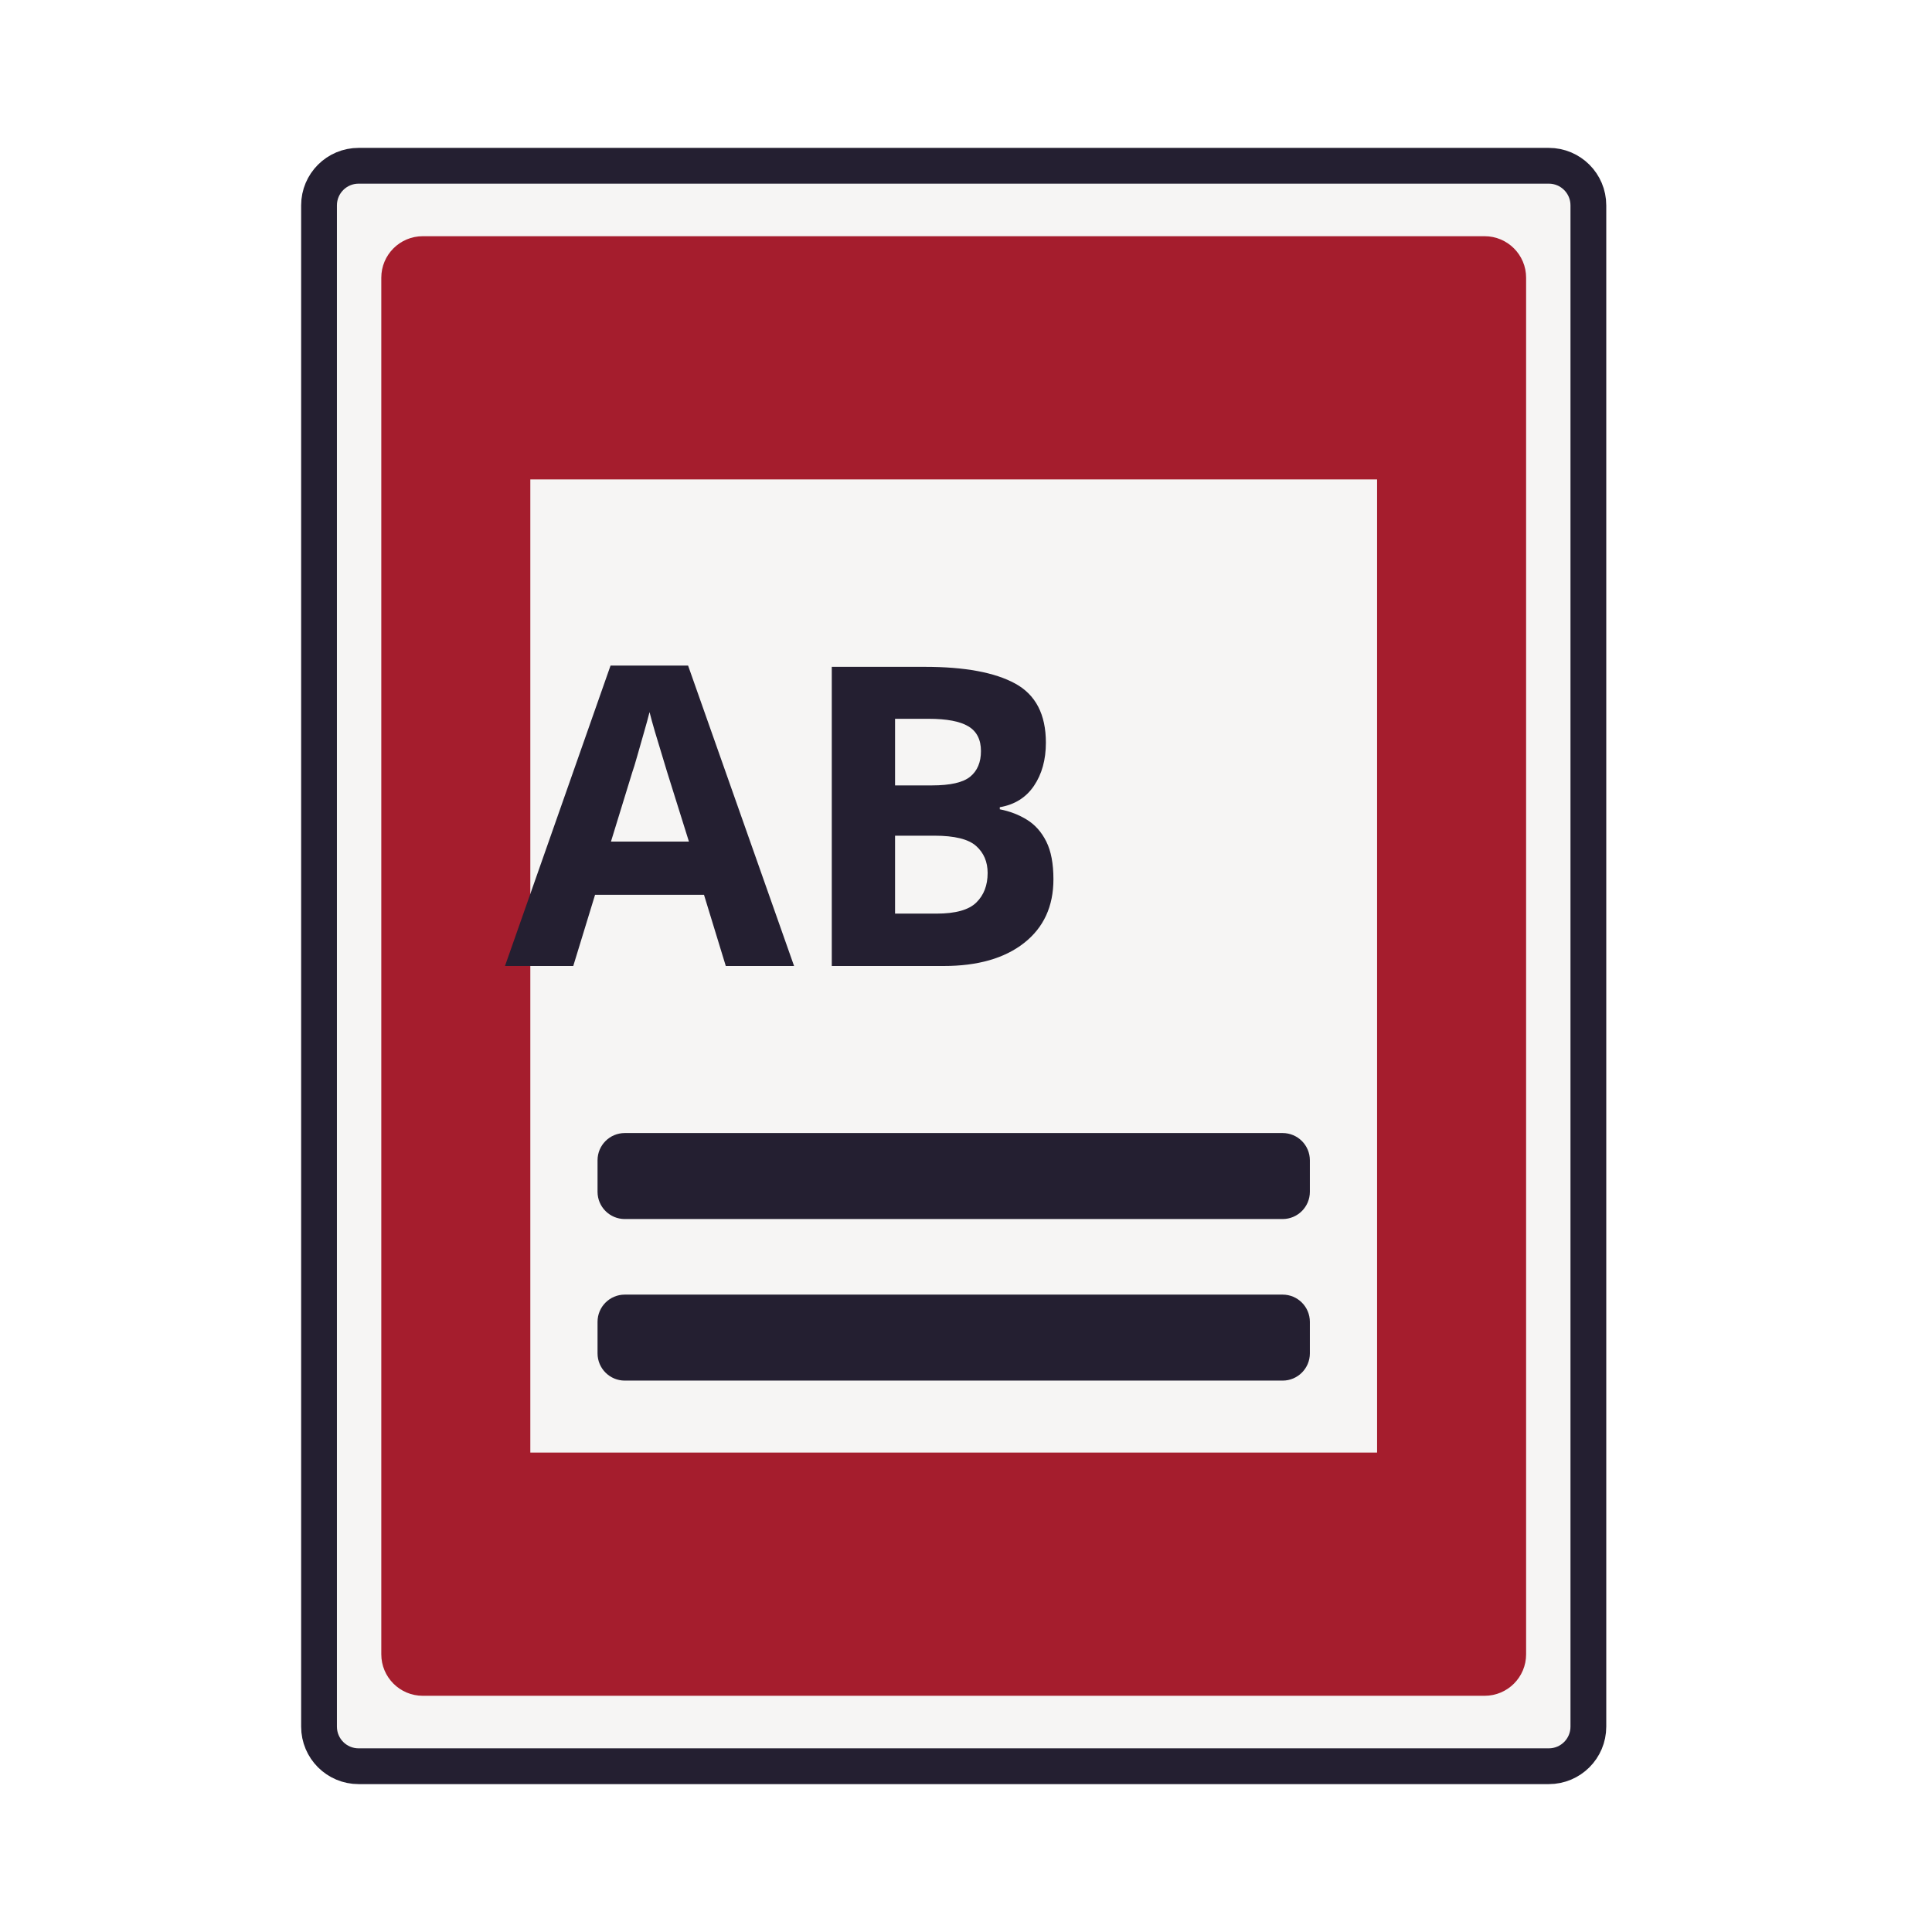
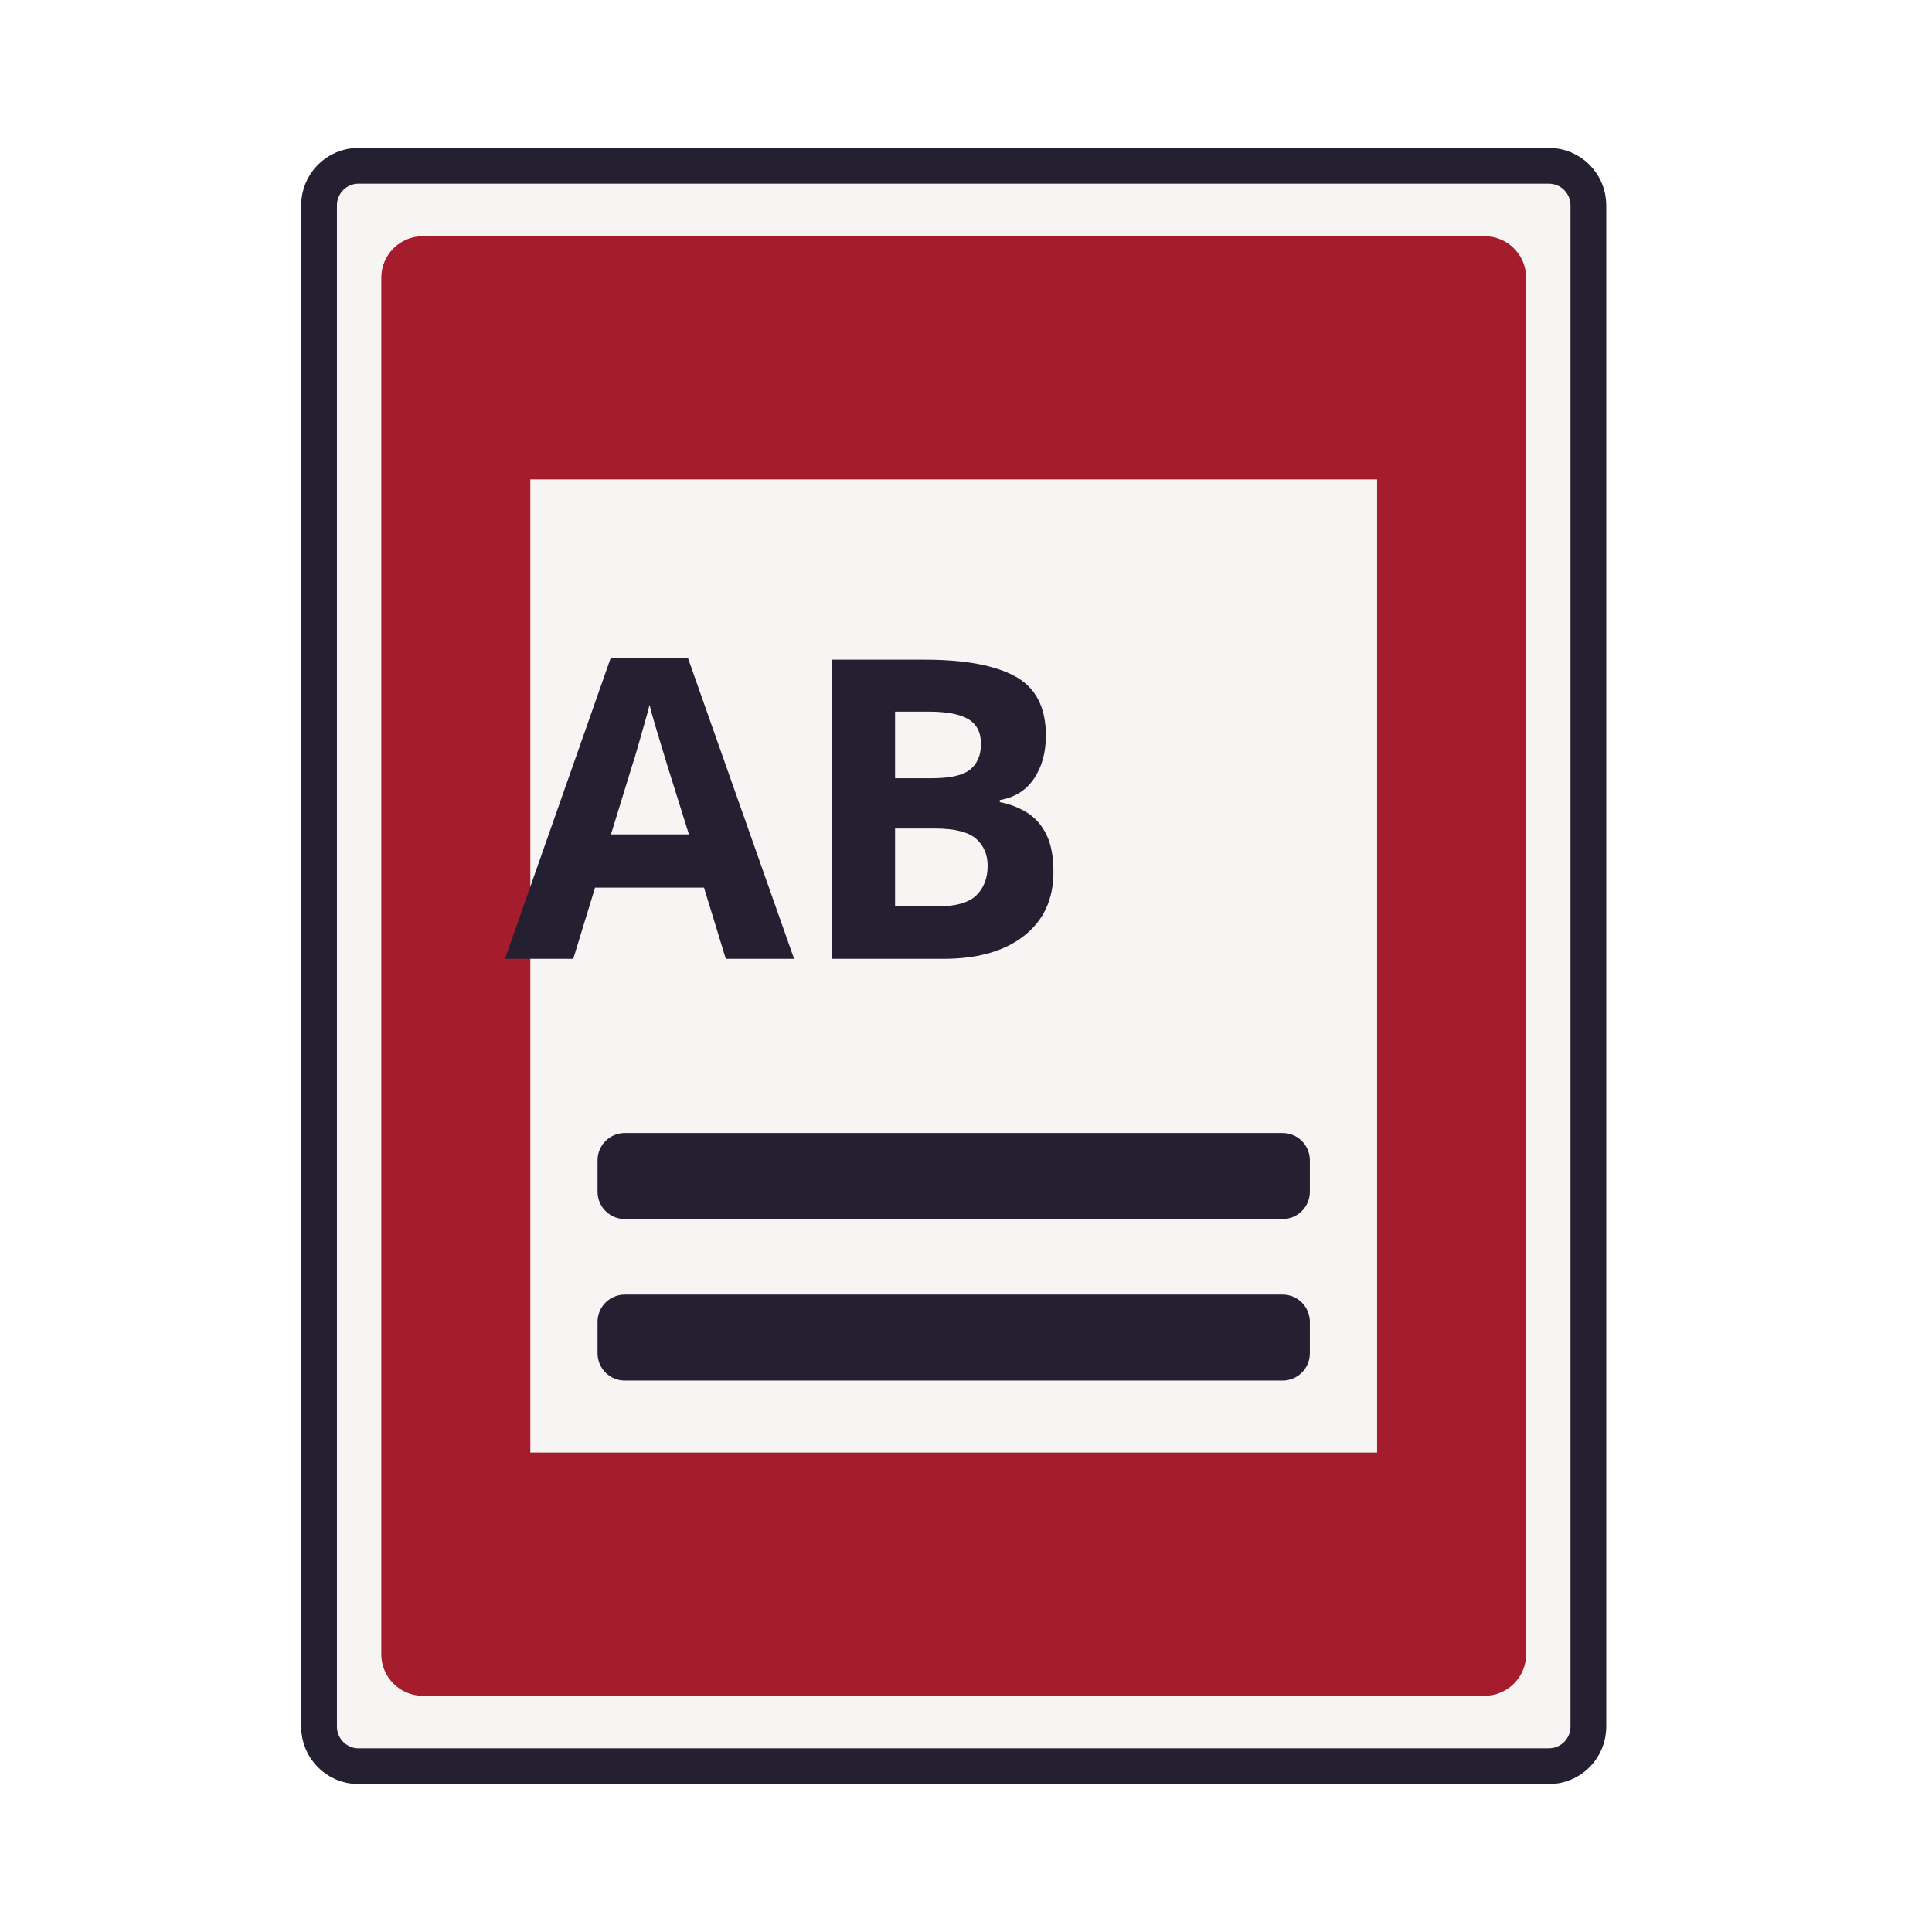
<svg xmlns="http://www.w3.org/2000/svg" width="1080" height="1080">
-   <rect width="709.568" height="894.663" x="178.342" y="92.668" fill="#f6f5f4" stroke="#241f31" stroke-linejoin="round" stroke-width="20" ry="22.118" />
-   <rect width="639.96" height="815.912" x="213.146" y="132.044" fill="#a51d2d" ry="23.197" />
-   <rect width="473.346" height="544.004" x="296.453" y="267.998" fill="#f6f5f4" ry="0" />
-   <rect width="398.197" height="48.072" x="334.028" y="633.378" fill="#241f31" ry="15.234" />
-   <rect width="398.197" height="48.072" x="334.028" y="723.694" fill="#241f31" ry="15.234" />
-   <text xml:space="preserve" x="533.126" y="540" fill="#241f31" stroke-linejoin="round" stroke-width="12.198" font-family="Cantarell" font-size="234.211" font-weight="700" style="-inkscape-font-specification:&quot;Cantarell Bold&quot;;text-align:center" text-anchor="middle">
-     <tspan x="533.126" y="540" style="-inkscape-font-specification:&quot;Cantarell Bold&quot;;text-align:center">AB</tspan>
+   <rect width="709.568" height="894.663" x="178.342" y="92.668" ry="22.118" fill="#f6f5f4" stroke="#241f31" stroke-width="20" stroke-linejoin="round" />
+   <rect width="639.96" height="815.912" x="213.146" y="132.044" ry="23.197" fill="#a51d2d" />
+   <rect width="473.346" height="544.004" x="296.453" y="267.998" ry="0" fill="#f6f5f4" />
+   <rect width="398.197" height="48.072" x="334.028" y="633.378" ry="15.234" fill="#241f31" />
+   <rect width="398.197" height="48.072" x="334.028" y="723.694" ry="15.234" fill="#241f31" />
+   <text xml:space="preserve" style="-inkscape-font-specification:'Cantarell Bold';text-align:center" x="533.126" y="536" font-weight="700" font-size="234.211" font-family="Cantarell" text-anchor="middle" fill="#241f31" stroke-width="12.198" stroke-linejoin="round">
+     <tspan x="533.126" y="536" style="-inkscape-font-specification:'Noto Sans Bold';text-align:center" font-family="Noto Sans">AB</tspan>
  </text>
</svg>
